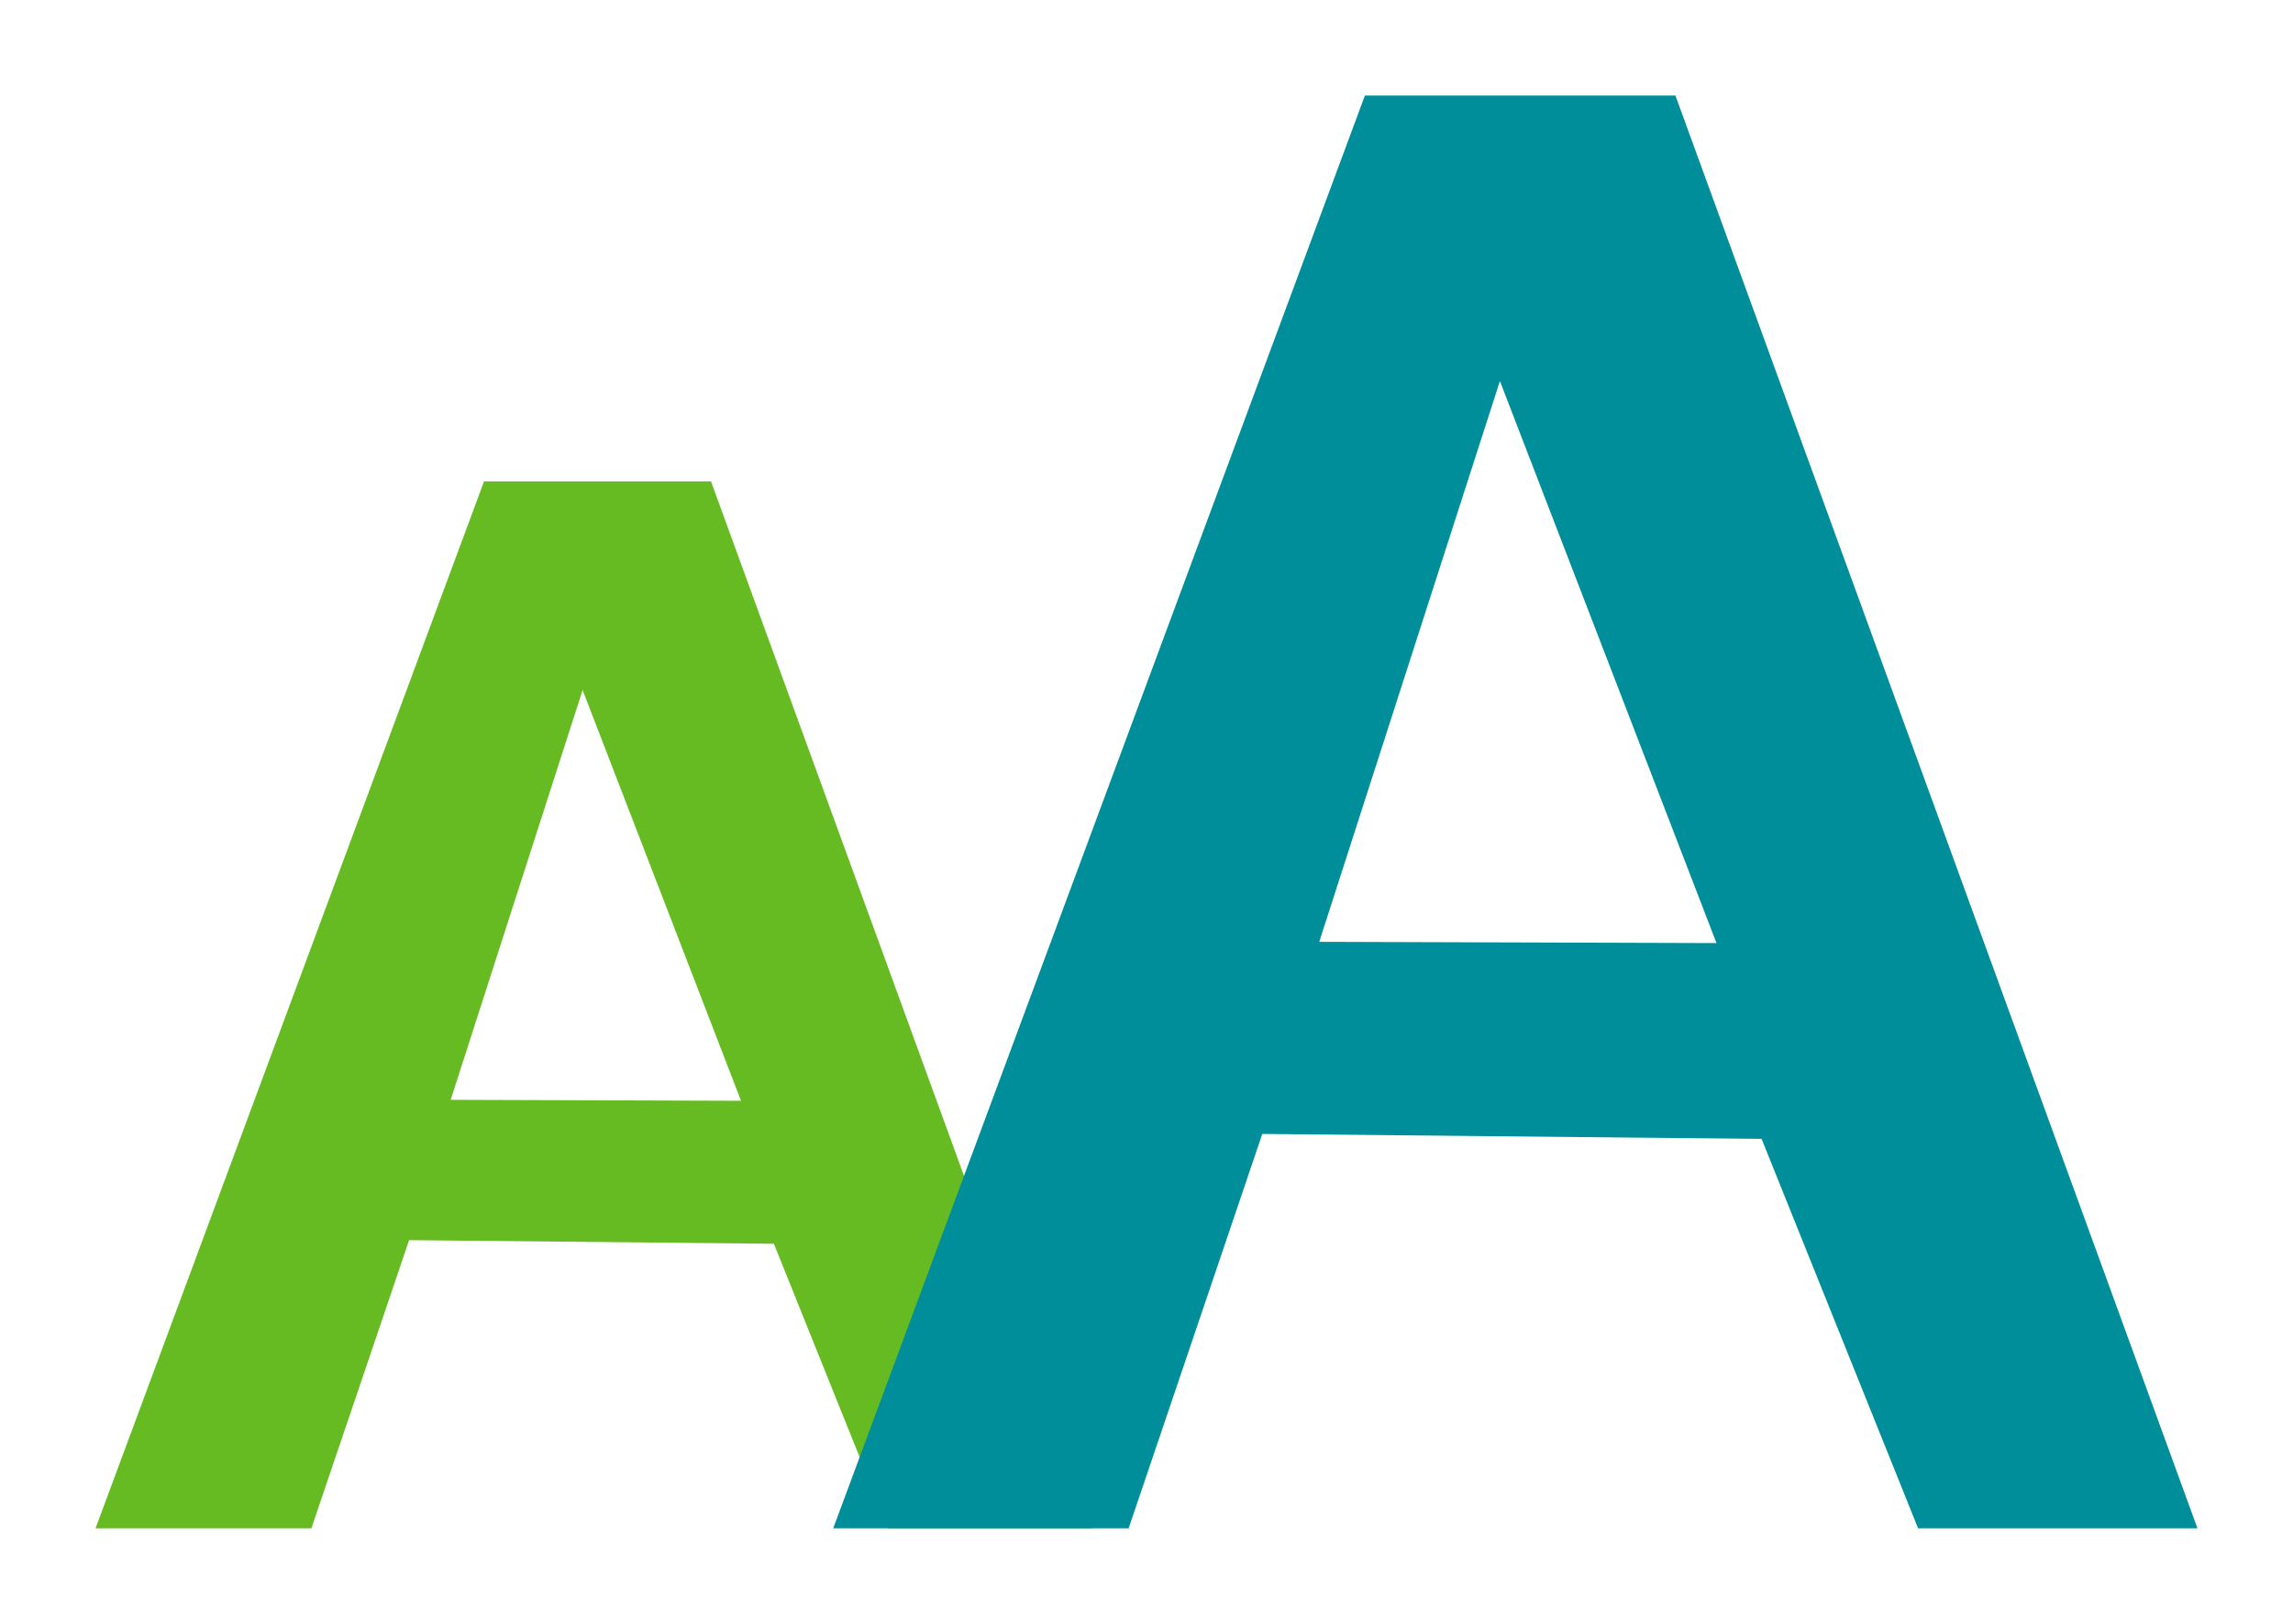
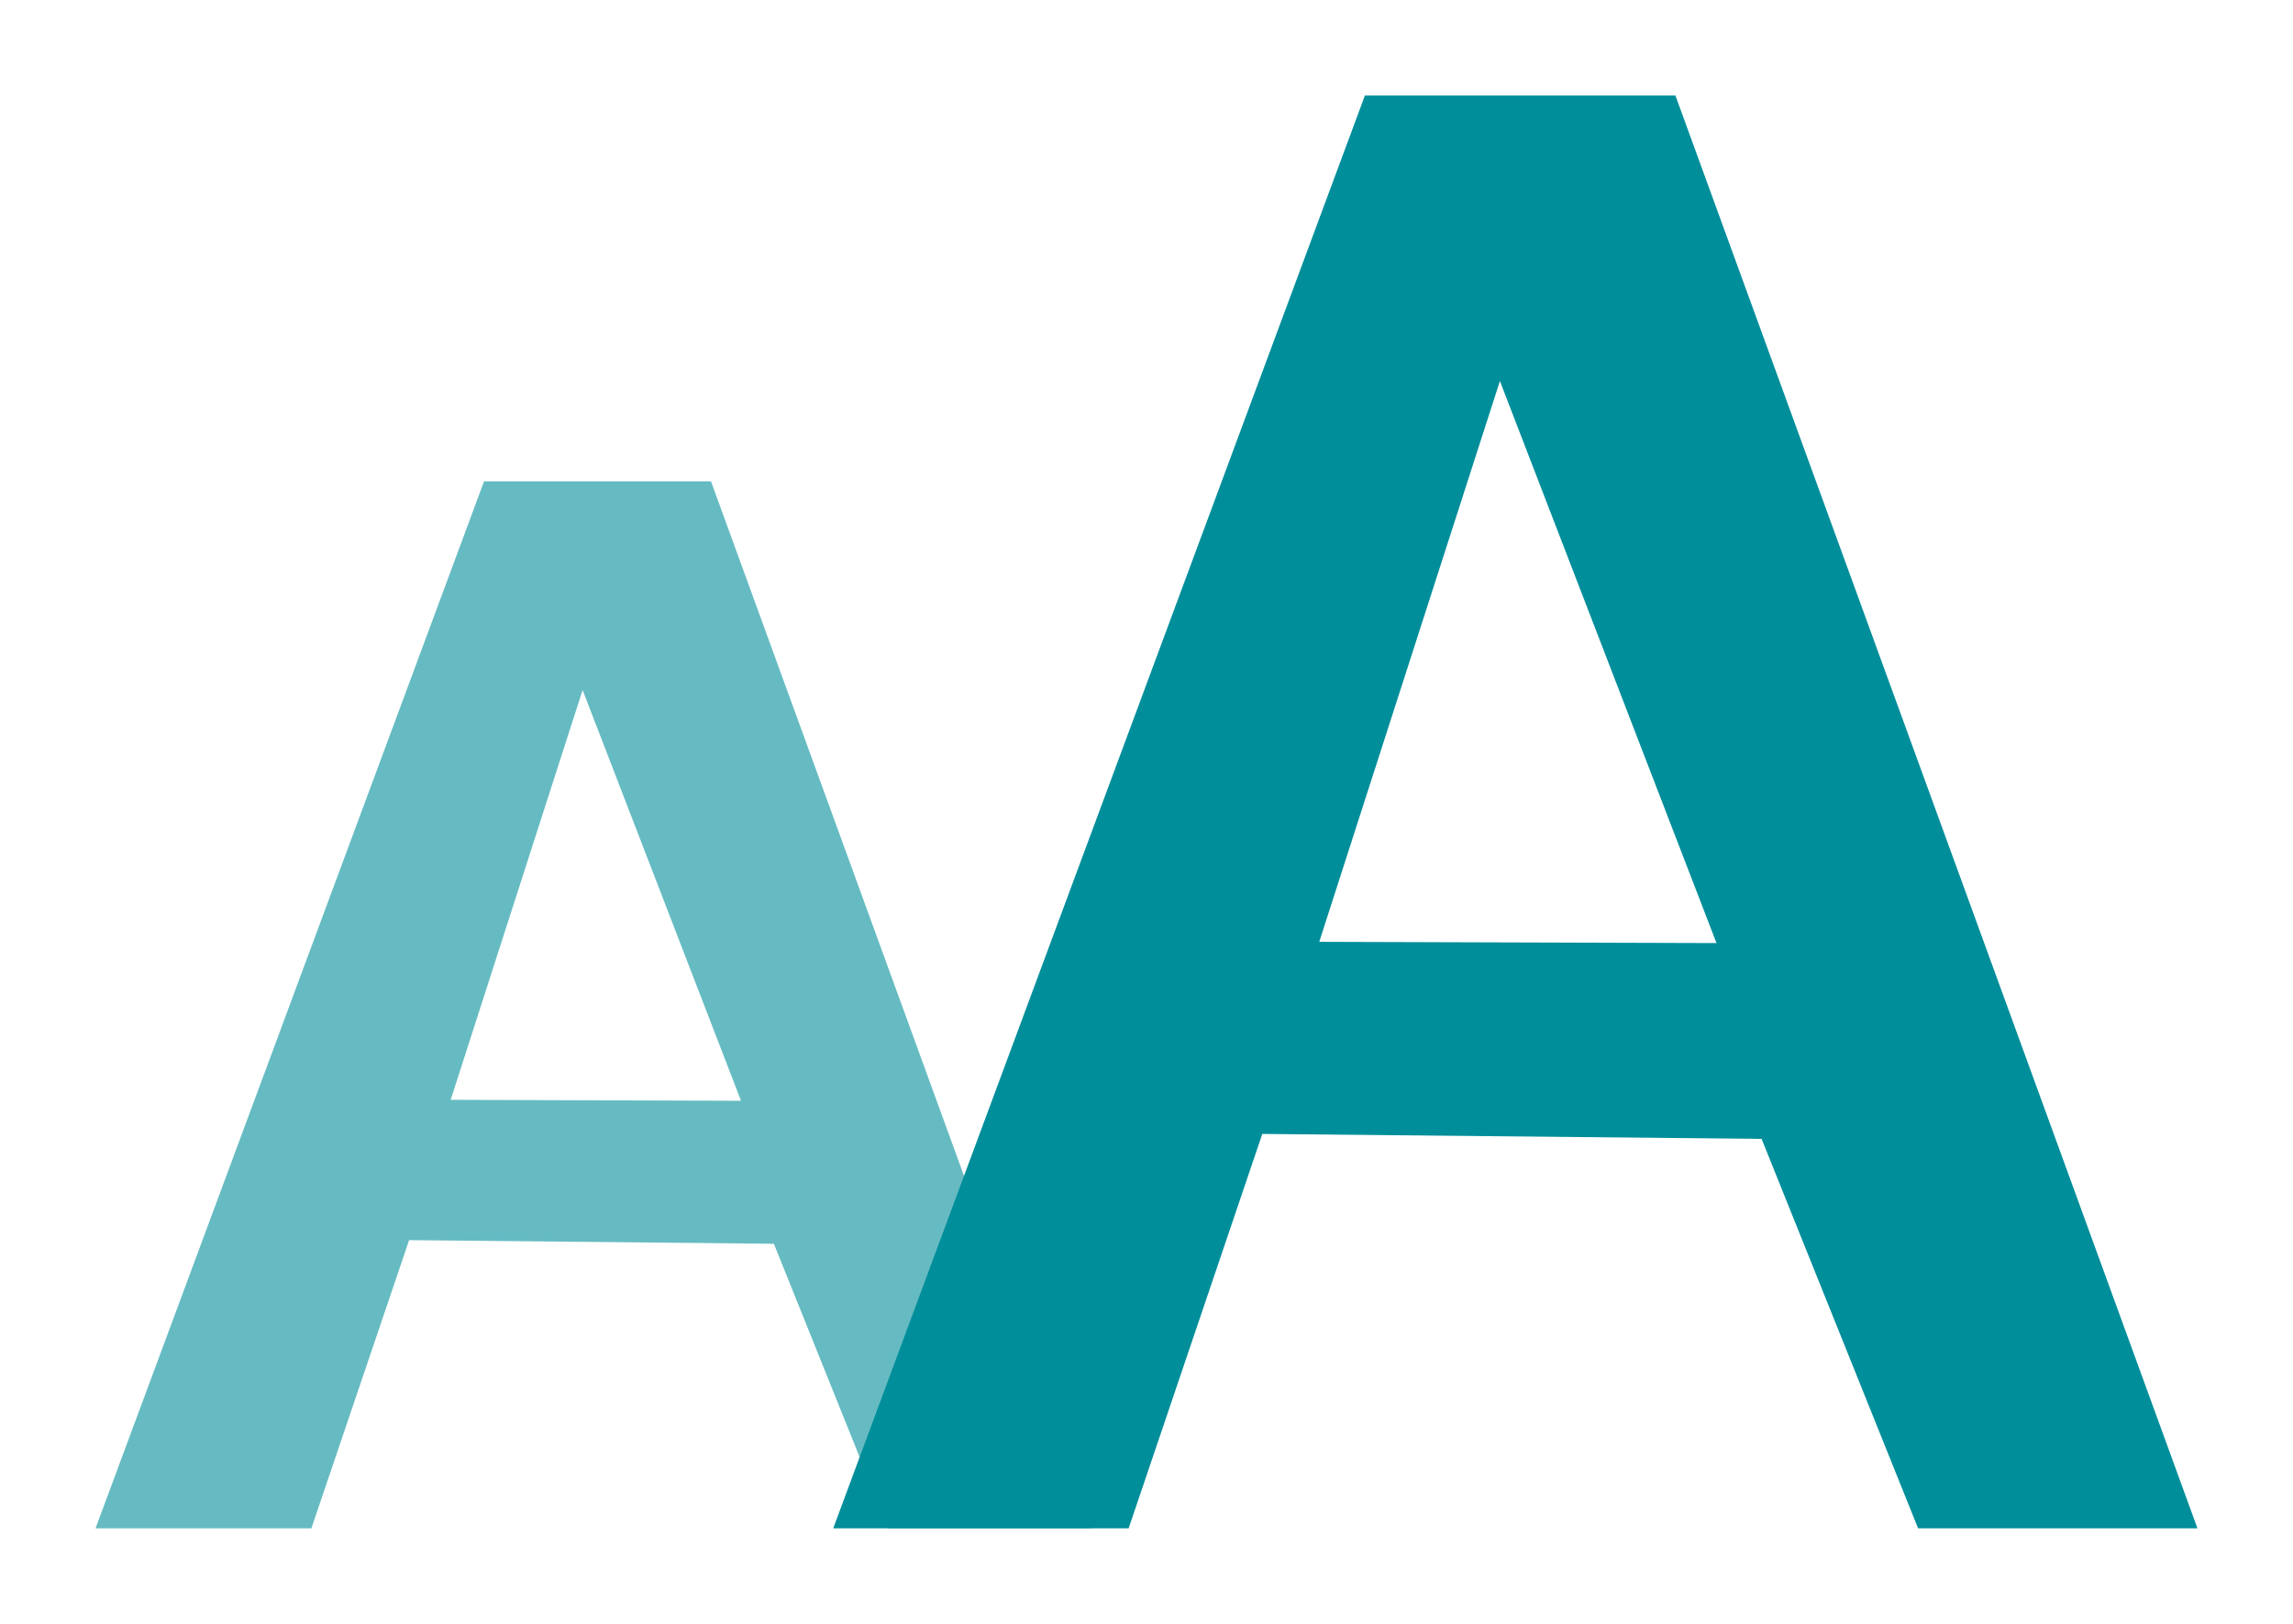
<svg xmlns="http://www.w3.org/2000/svg" viewBox="-1 -1 24 17" width="24" height="17">
-   <path d="M 5.098 6.224 L 6.756 10.524 L 3.717 10.514 L 5.098 6.224 Z M 2.259 15 L 3.282 11.983 L 7.1 12.021 L 8.297 15 L 10.434 15 L 6.442 4.04 L 4.066 4.04 L 0 15 L 2.259 15 Z" style="stroke-width: 0; stroke: rgb(178, 34, 34); fill: #66bb22;" transform="matrix(1, 0, 0, 1, -2.842170943040401e-14, 2.220446049250313e-16)" />
+   <path d="M 5.098 6.224 L 6.756 10.524 L 3.717 10.514 L 5.098 6.224 Z M 2.259 15 L 3.282 11.983 L 7.1 12.021 L 8.297 15 L 10.434 15 L 6.442 4.04 L 4.066 4.04 L 0 15 L 2.259 15 Z" style="stroke-width: 0; stroke: rgb(178, 34, 34); fill: #66bbc2;" transform="matrix(1, 0, 0, 1, -2.842170943040401e-14, 2.220446049250313e-16)" />
  <path d="M 14.699 2.989 L 16.966 8.873 L 12.808 8.86 L 14.699 2.989 Z M 10.813 15 L 12.212 10.871 L 17.438 10.923 L 19.076 15 L 22 15 L 16.536 0 L 13.286 0 L 7.721 15 L 10.813 15 Z" style="stroke-width: 0; stroke: rgb(178, 34, 34); fill: #008e9a;" transform="matrix(1, 0, 0, 1, -2.842170943040401e-14, 2.220446049250313e-16)" />
</svg>
